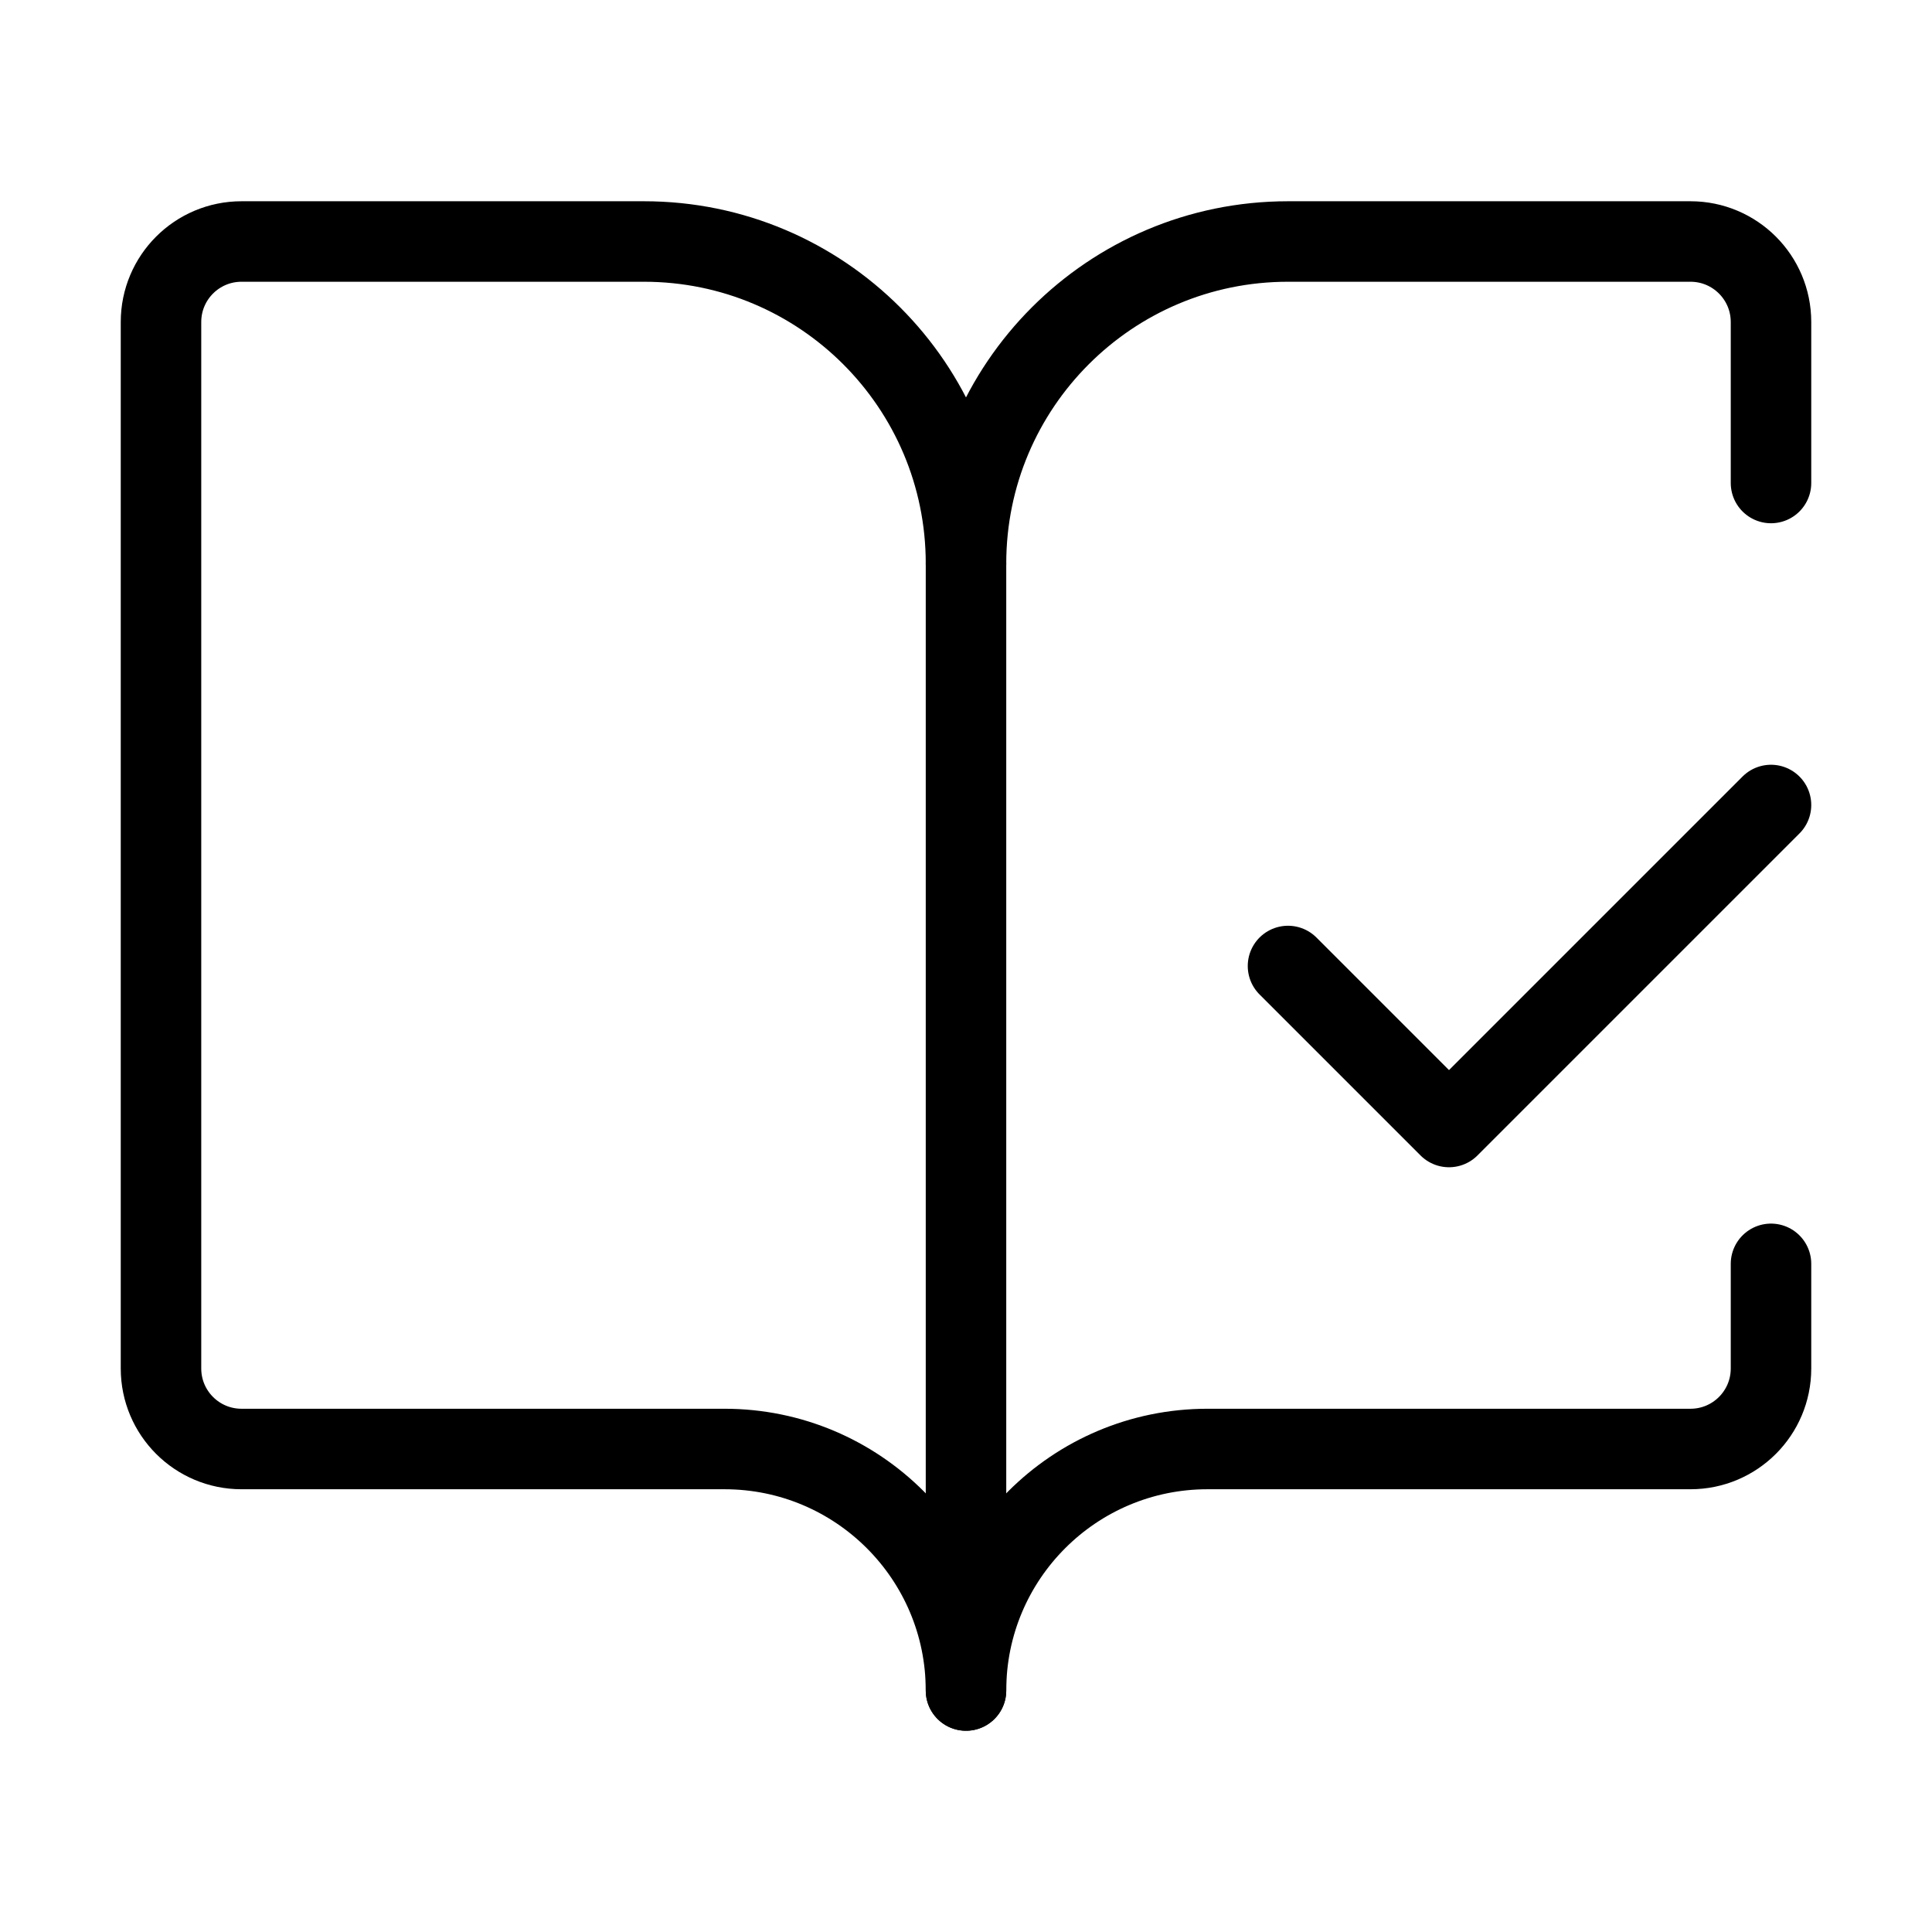
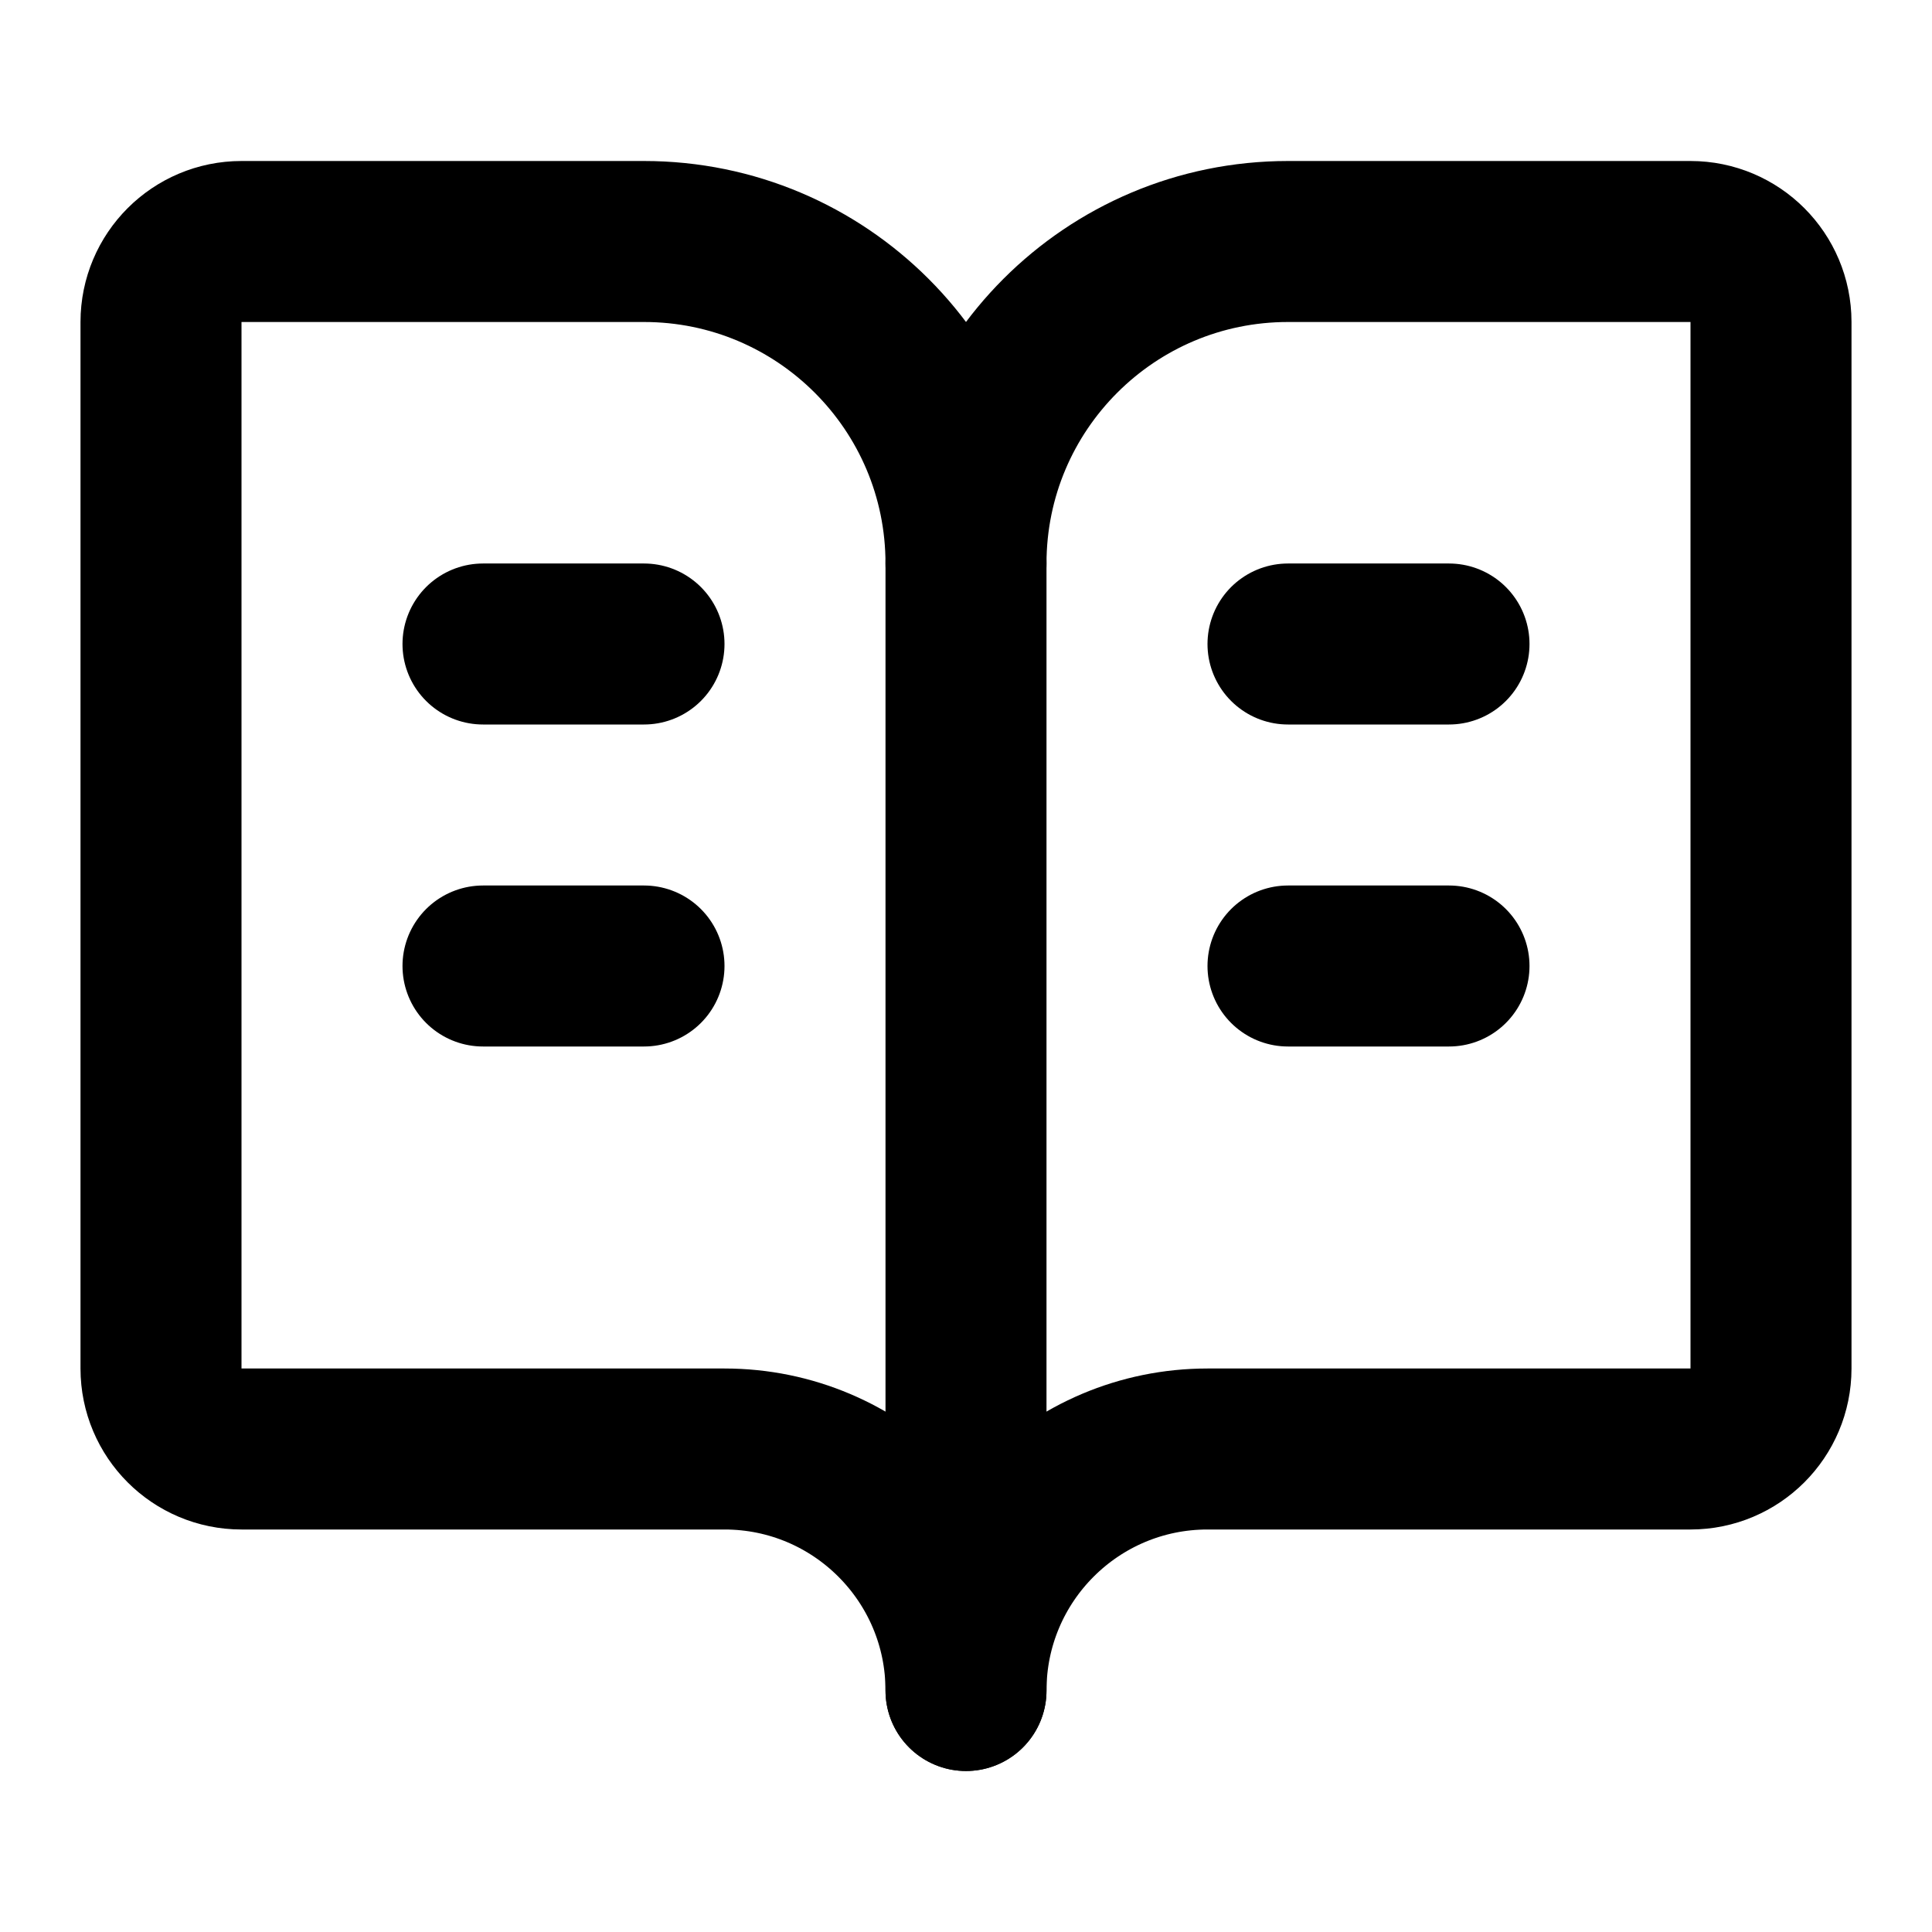
- <svg xmlns="http://www.w3.org/2000/svg" width="24" height="24" viewBox="0 0 24 24" fill="none" stroke="currentColor" stroke-width="1" stroke-linecap="round" stroke-linejoin="round" class="lucide lucide-book-open-check-icon lucide-book-open-check">
-   <path d="M12 21V7" />
-   <path d="m16 12 2 2 4-4" />
-   <path d="M22 6V4a1 1 0 0 0-1-1h-5a4 4 0 0 0-4 4 4 4 0 0 0-4-4H3a1 1 0 0 0-1 1v13a1 1 0 0 0 1 1h6a3 3 0 0 1 3 3 3 3 0 0 1 3-3h6a1 1 0 0 0 1-1v-1.3" />
+ <svg xmlns="http://www.w3.org/2000/svg" width="24" height="24" viewBox="0 0 24 24" fill="none" stroke="currentColor" stroke-width="2" stroke-linecap="round" stroke-linejoin="round" class="lucide lucide-book-open-text-icon lucide-book-open-text">
+   <path d="M12 7v14" />
+   <path d="M16 12h2" />
+   <path d="M16 8h2" />
+   <path d="M3 18a1 1 0 0 1-1-1V4a1 1 0 0 1 1-1h5a4 4 0 0 1 4 4 4 4 0 0 1 4-4h5a1 1 0 0 1 1 1v13a1 1 0 0 1-1 1h-6a3 3 0 0 0-3 3 3 3 0 0 0-3-3z" />
+   <path d="M6 12h2" />
+   <path d="M6 8h2" />
</svg>
